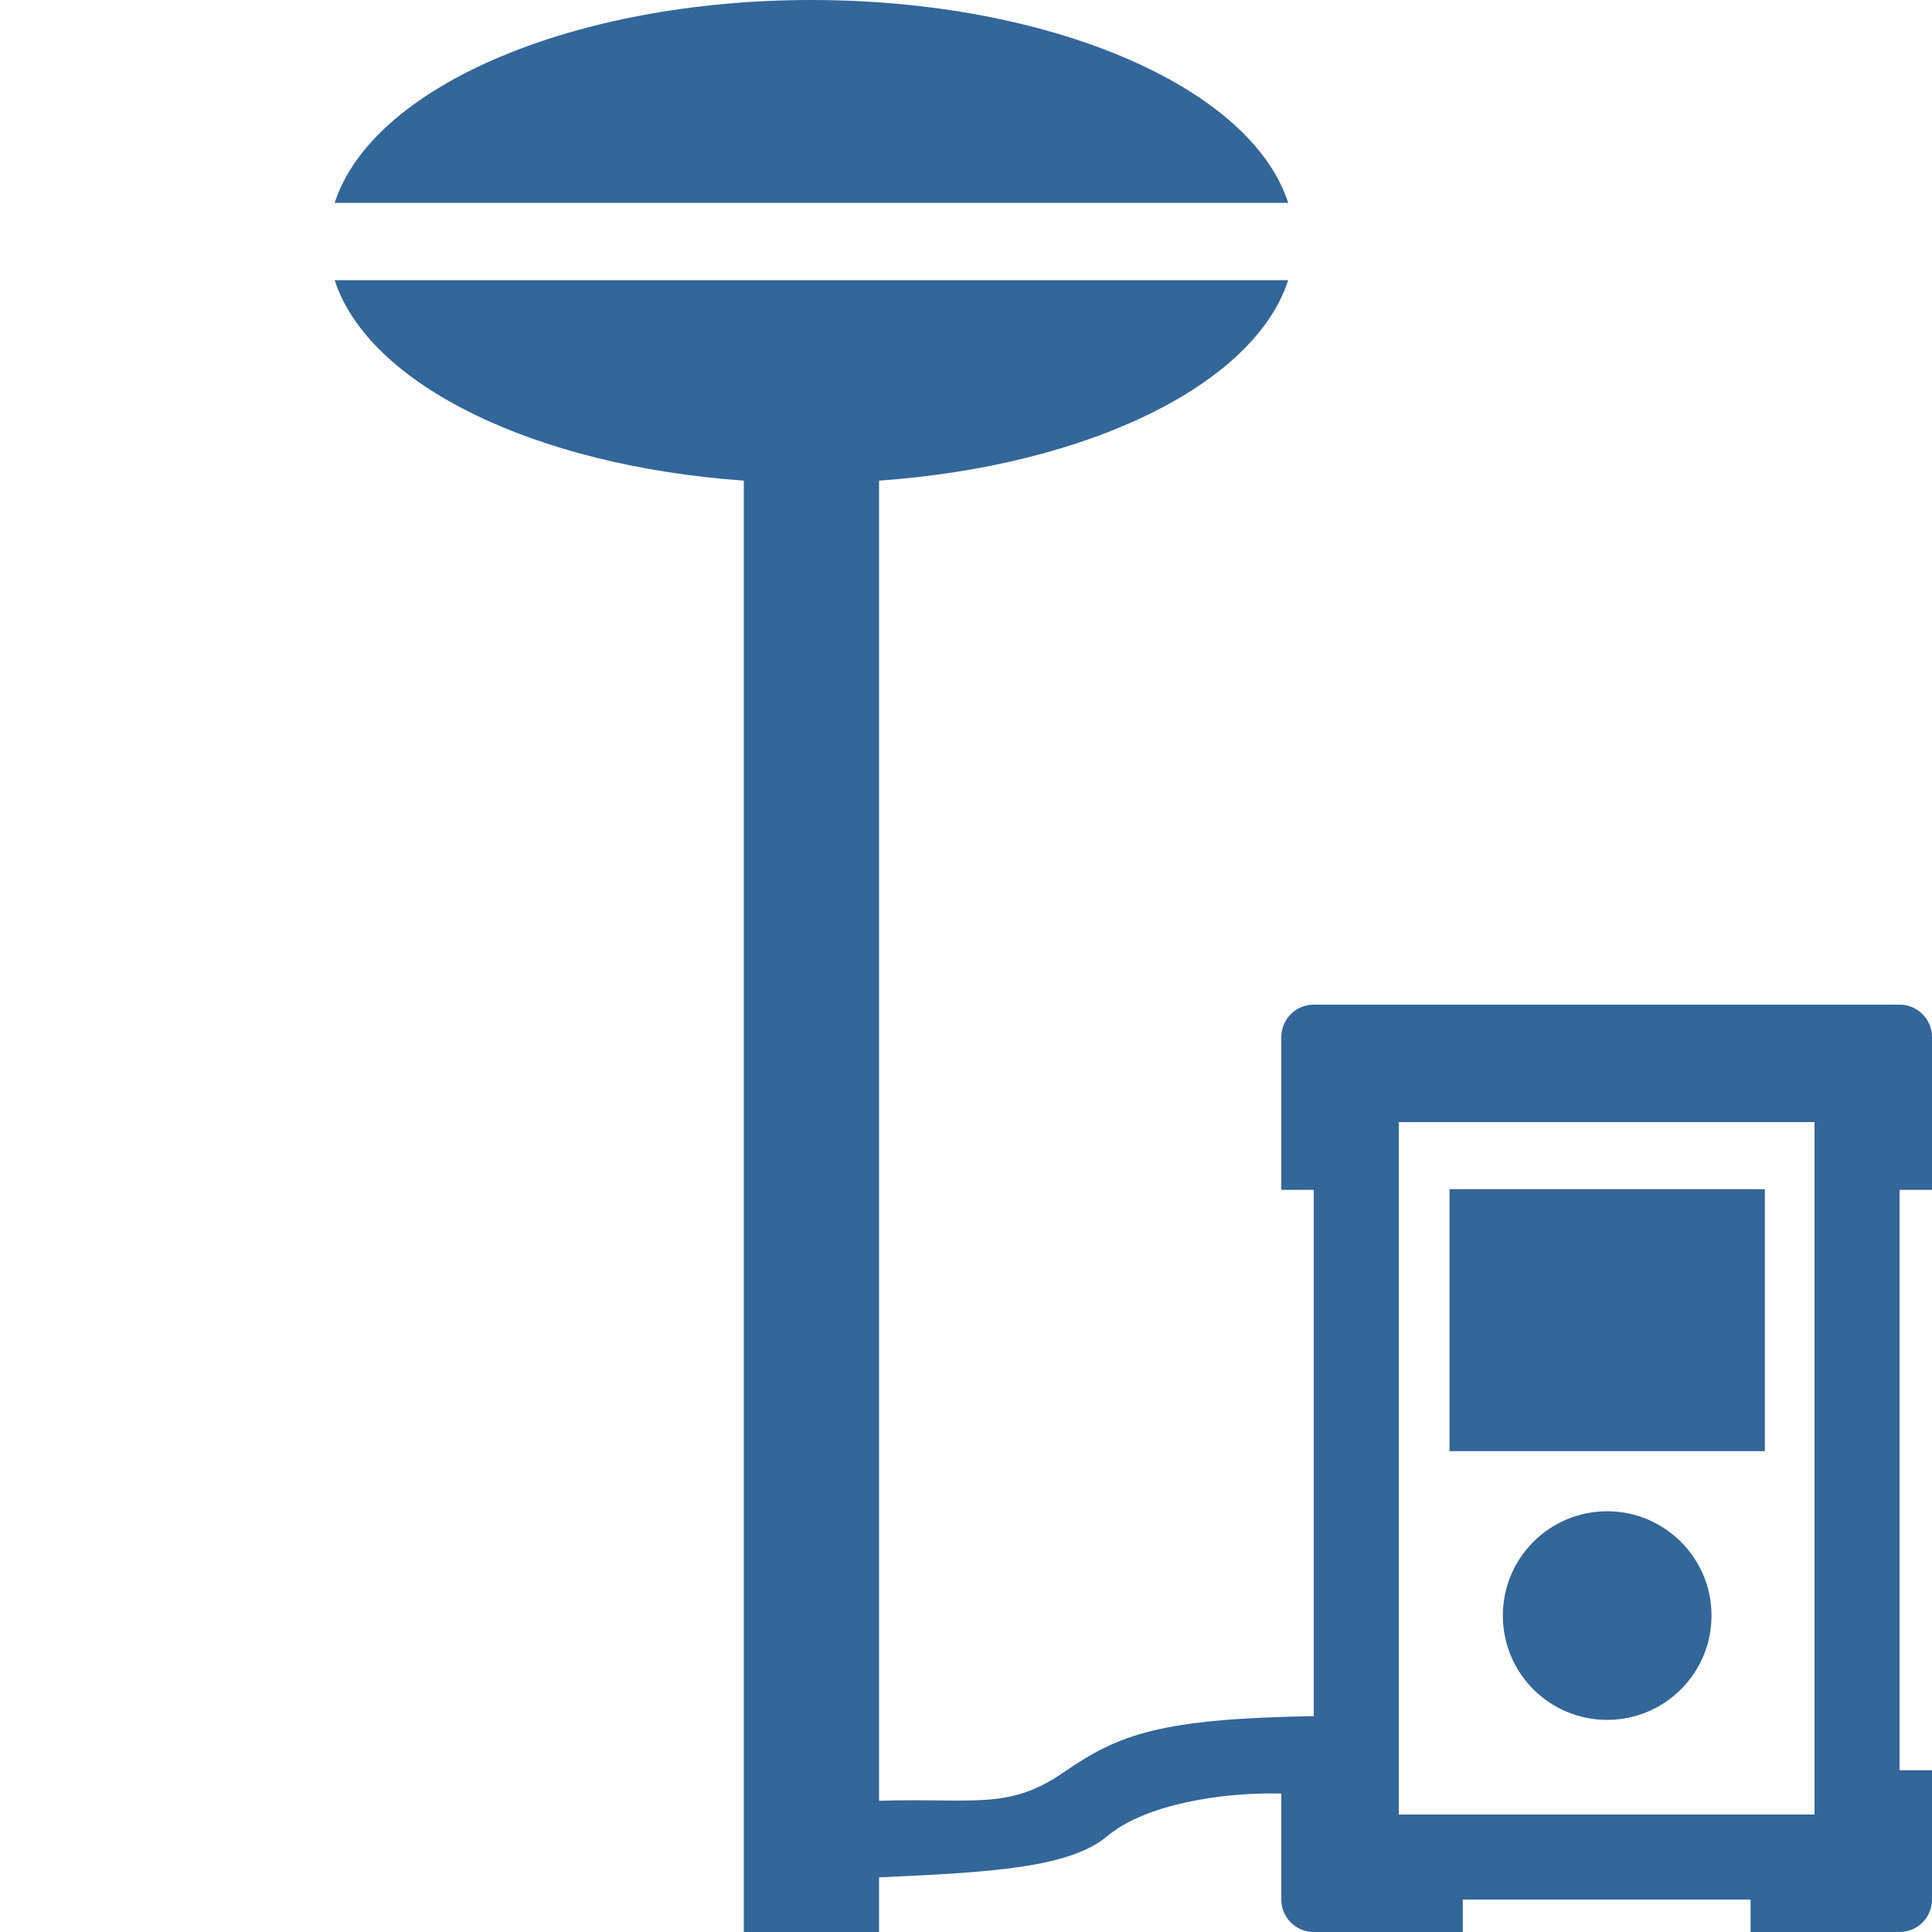
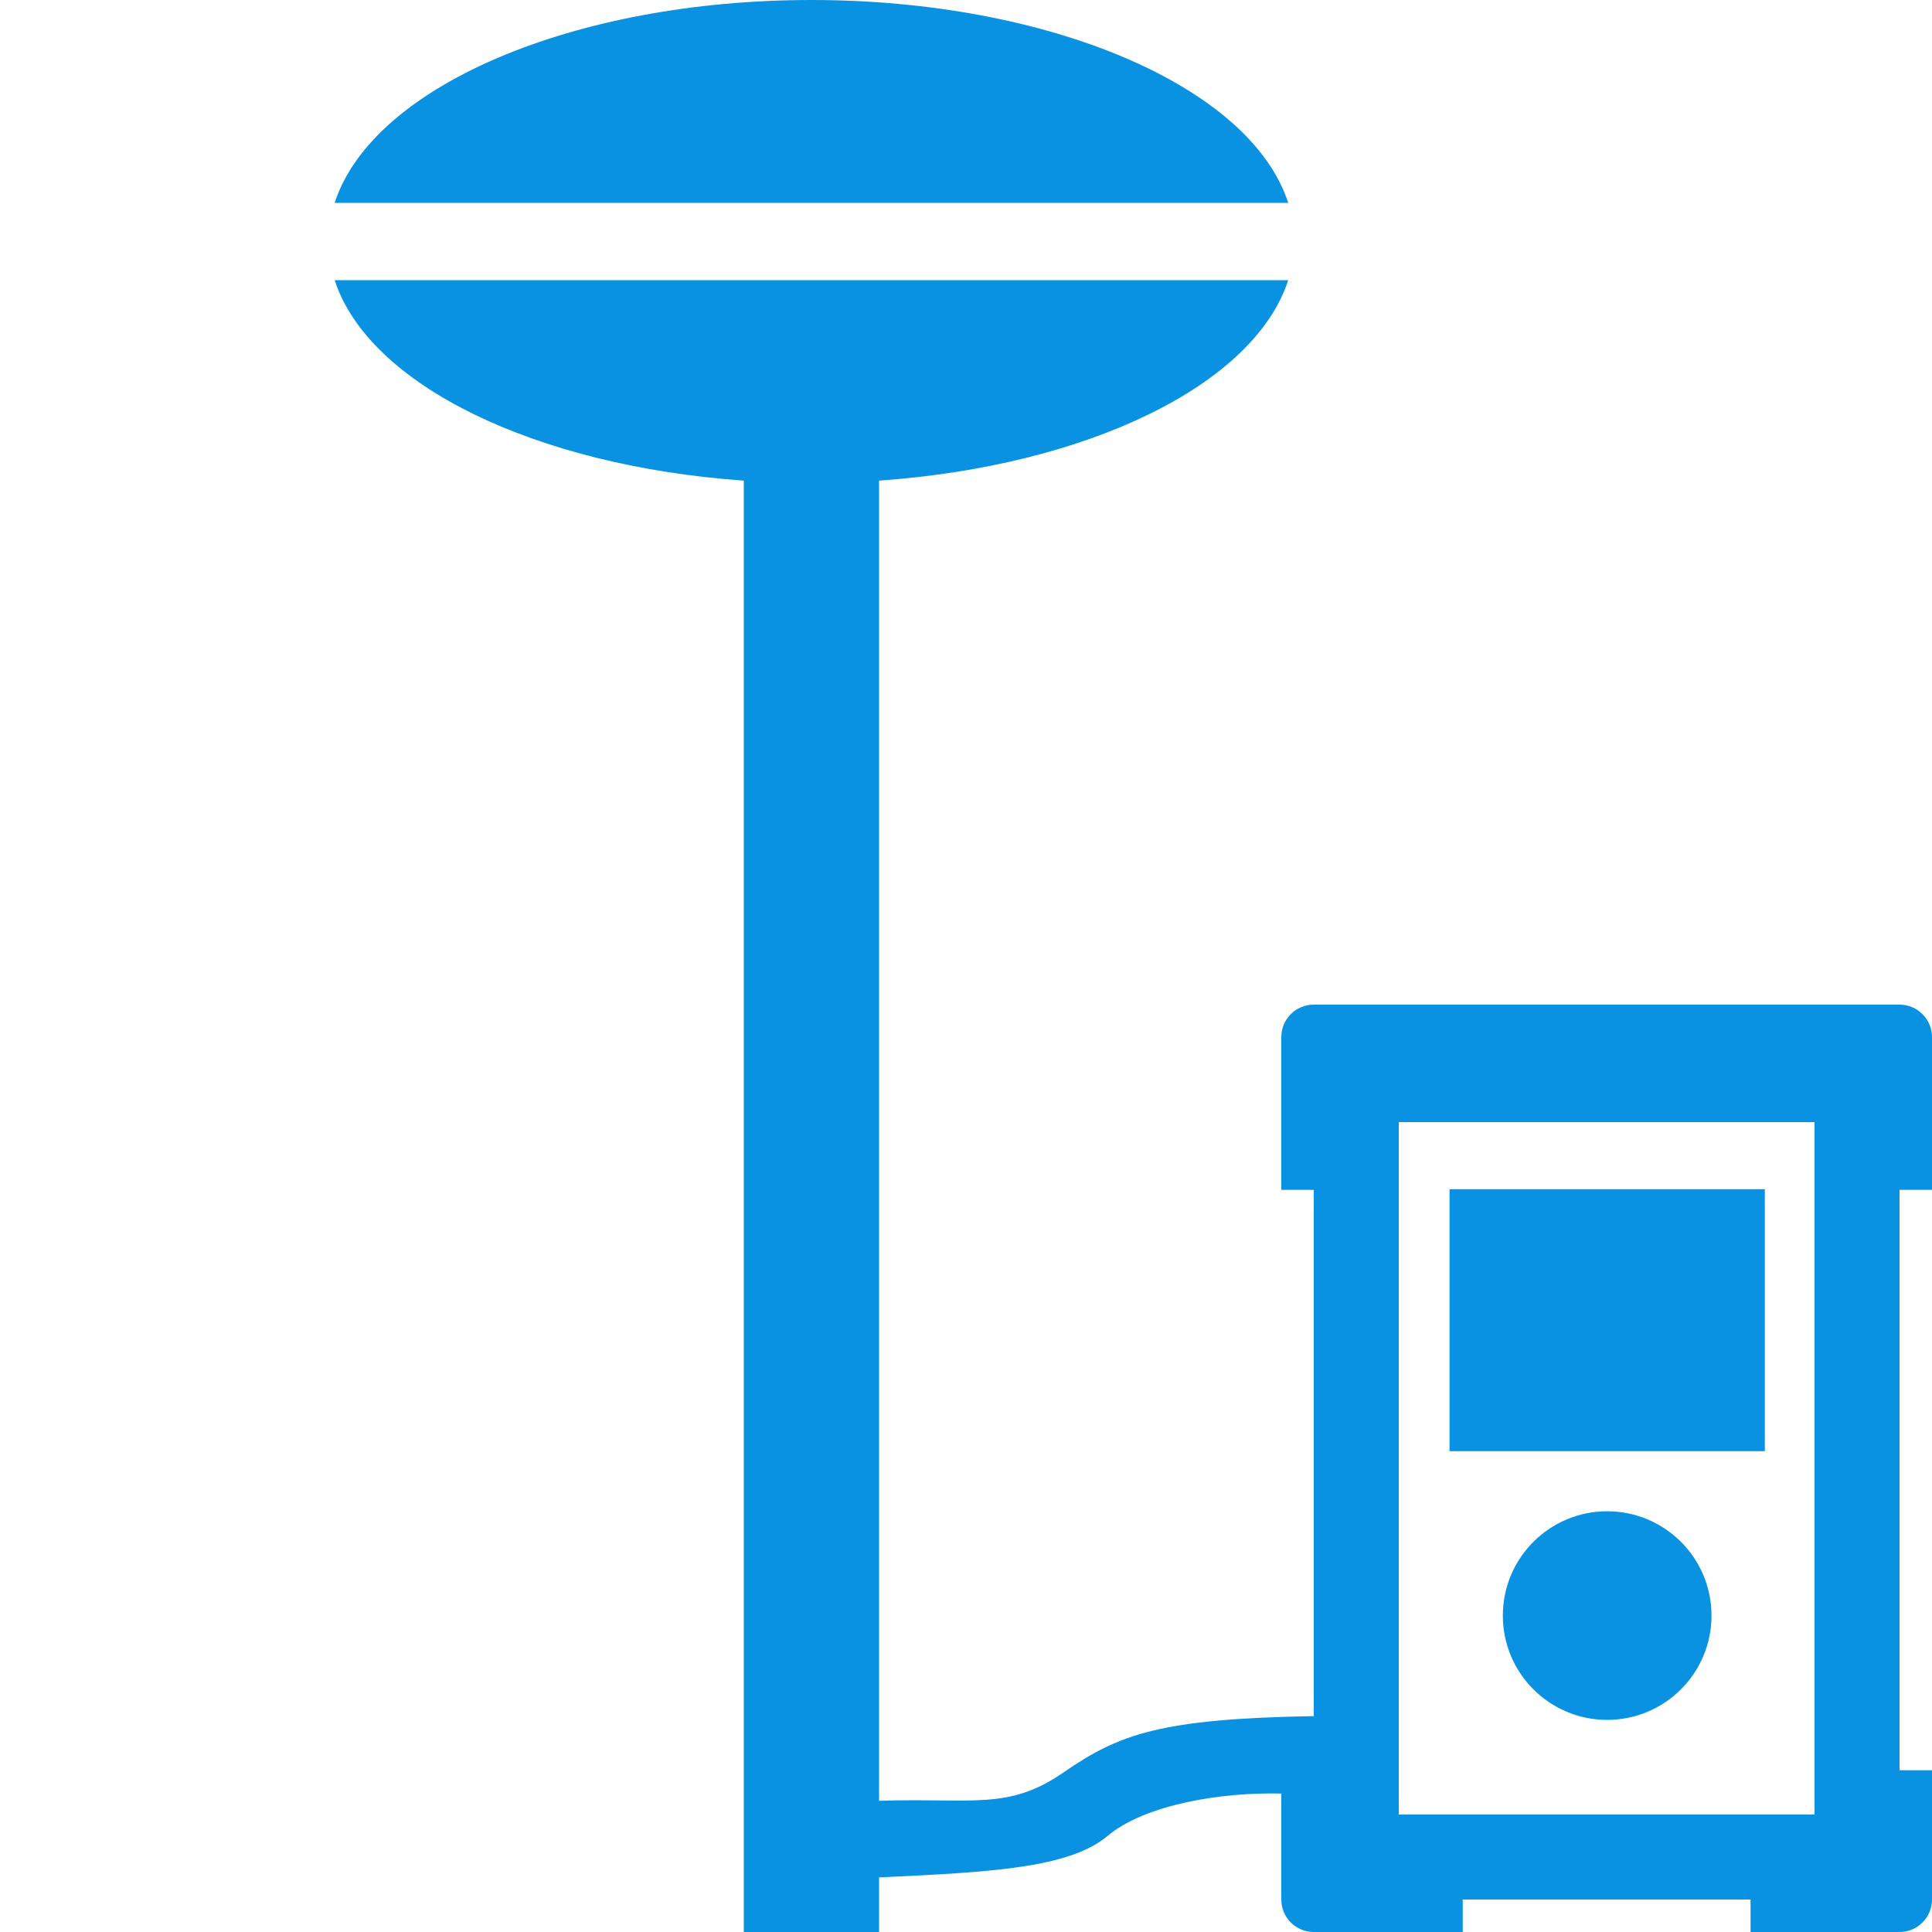
<svg xmlns="http://www.w3.org/2000/svg" version="1.1" width="100" height="100" id="svg4460">
  <defs id="defs4462">
    <marker orient="auto" refY="0.0" refX="0.0" id="TriangleOutM" style="overflow:visible">
-       <path id="path983" d="M 5.77,0.0 L -2.88,5.0 L -2.88,-5.0 L 5.77,0.0 z " style="fill-rule:evenodd;stroke:#000000;stroke-width:1pt;stroke-opacity:1;fill:rgb(51, 102, 153);fill-opacity:1" transform="scale(0.25)" />
+       <path id="path983" d="M 5.77,0.0 L -2.88,5.0 L -2.88,-5.0 L 5.77,0.0 z " style="fill-rule:evenodd;stroke:#000000;stroke-width:1pt;stroke-opacity:1;fill:#0992e1;fill-opacity:1" transform="scale(0.25)" />
    </marker>
    <marker style="overflow:visible" id="TriangleOutM-1" refX="0" refY="0" orient="auto">
-       <path transform="scale(0.25)" style="fill:rgb(51, 102, 153);fill-opacity:1;fill-rule:evenodd;stroke:#000000;stroke-width:1pt;stroke-opacity:1" d="M 5.77,0 -2.88,5 V -5 Z" id="path983-4" />
+       <path transform="scale(0.25)" style="fill:#0992e1;fill-opacity:1;fill-rule:evenodd;stroke:#000000;stroke-width:1pt;stroke-opacity:1" d="M 5.77,0 -2.88,5 V -5 Z" id="path983-4" />
    </marker>
  </defs>
-   <path d="M 41.979,0 C 29.724,0.005 19.283,4.451 17.322,10.5 H 66.678 C 64.716,4.447 54.263,4.6932875e-5 42,0 Z M 17.322,14.5 C 19.074,19.905 27.657,24.11 38.5,24.877 V 100 h 7 v -2.828 c 5.832,-0.263 9.863,-0.494 11.822,-2.141 1.96,-1.646 5.938,-2.275 8.998,-2.197 v 5.486 C 66.32,99.248 67.072,100 68,100 h 7.711 V 98.32 H 90.609 V 100 h 7.711 C 99.248,100 100,99.248 100,98.32 V 91.627 H 98.32 V 61.588 H 100 V 53.68 C 100,52.752 99.248,52 98.32,52 H 68 c -0.928,9.2e-5 -1.68,0.752 -1.68,1.68 v 7.908 H 68 V 88.826 C 60.049,88.961 57.916,89.759 55.049,91.74 52.182,93.721 50.365,93.049 45.5,93.209 V 24.877 C 56.343,24.11 64.926,19.905 66.678,14.5 Z M 72.4,58.08 H 93.92 V 93.92 H 72.4 Z m 2.627,3.473 V 75.113 H 91.348 V 61.553 Z m 8.16,16.67 c -2.982,-10e-7 -5.4,2.418 -5.4,5.4 0,2.982 2.418,5.398 5.4,5.398 2.982,10e-7 5.4,-2.416 5.4,-5.398 0,-2.982 -2.418,-5.4 -5.4,-5.4 z" style="color:#000000;font-style:normal;font-variant:normal;font-weight:normal;font-stretch:normal;font-size:medium;line-height:normal;font-family:sans-serif;font-variant-ligatures:normal;font-variant-position:normal;font-variant-caps:normal;font-variant-numeric:normal;font-variant-alternates:normal;font-variant-east-asian:normal;font-feature-settings:normal;font-variation-settings:normal;text-indent:0;text-align:start;text-decoration:none;text-decoration-line:none;text-decoration-style:solid;text-decoration-color:#000000;letter-spacing:normal;word-spacing:normal;text-transform:none;writing-mode:lr-tb;direction:ltr;text-orientation:mixed;dominant-baseline:auto;baseline-shift:baseline;text-anchor:start;white-space:normal;shape-padding:0;shape-margin:0;inline-size:0;clip-rule:nonzero;display:inline;overflow:visible;visibility:visible;opacity:1;isolation:auto;mix-blend-mode:normal;color-interpolation:sRGB;color-interpolation-filters:linearRGB;solid-color:#000000;solid-opacity:1;vector-effect:none;fill:rgb(51, 102, 153);fill-opacity:1;fill-rule:nonzero;stroke:none;stroke-width:3.36;stroke-linecap:round;stroke-linejoin:round;stroke-miterlimit:4;stroke-dasharray:none;stroke-dashoffset:0;stroke-opacity:1;color-rendering:auto;image-rendering:auto;shape-rendering:auto;text-rendering:auto;enable-background:accumulate;stop-color:#000000;stop-opacity:1" id="path937" />
+   <path d="M 41.979,0 C 29.724,0.005 19.283,4.451 17.322,10.5 H 66.678 C 64.716,4.447 54.263,4.6932875e-5 42,0 Z M 17.322,14.5 C 19.074,19.905 27.657,24.11 38.5,24.877 V 100 h 7 v -2.828 c 5.832,-0.263 9.863,-0.494 11.822,-2.141 1.96,-1.646 5.938,-2.275 8.998,-2.197 v 5.486 C 66.32,99.248 67.072,100 68,100 h 7.711 V 98.32 H 90.609 V 100 h 7.711 C 99.248,100 100,99.248 100,98.32 V 91.627 H 98.32 V 61.588 H 100 V 53.68 C 100,52.752 99.248,52 98.32,52 H 68 c -0.928,9.2e-5 -1.68,0.752 -1.68,1.68 v 7.908 H 68 V 88.826 C 60.049,88.961 57.916,89.759 55.049,91.74 52.182,93.721 50.365,93.049 45.5,93.209 V 24.877 C 56.343,24.11 64.926,19.905 66.678,14.5 Z M 72.4,58.08 H 93.92 V 93.92 H 72.4 Z m 2.627,3.473 V 75.113 H 91.348 V 61.553 Z m 8.16,16.67 c -2.982,-10e-7 -5.4,2.418 -5.4,5.4 0,2.982 2.418,5.398 5.4,5.398 2.982,10e-7 5.4,-2.416 5.4,-5.398 0,-2.982 -2.418,-5.4 -5.4,-5.4 z" style="color:#000000;font-style:normal;font-variant:normal;font-weight:normal;font-stretch:normal;font-size:medium;line-height:normal;font-family:sans-serif;font-variant-ligatures:normal;font-variant-position:normal;font-variant-caps:normal;font-variant-numeric:normal;font-variant-alternates:normal;font-variant-east-asian:normal;font-feature-settings:normal;font-variation-settings:normal;text-indent:0;text-align:start;text-decoration:none;text-decoration-line:none;text-decoration-style:solid;text-decoration-color:#000000;letter-spacing:normal;word-spacing:normal;text-transform:none;writing-mode:lr-tb;direction:ltr;text-orientation:mixed;dominant-baseline:auto;baseline-shift:baseline;text-anchor:start;white-space:normal;shape-padding:0;shape-margin:0;inline-size:0;clip-rule:nonzero;display:inline;overflow:visible;visibility:visible;opacity:1;isolation:auto;mix-blend-mode:normal;color-interpolation:sRGB;color-interpolation-filters:linearRGB;solid-color:#000000;solid-opacity:1;vector-effect:none;fill:#0992e1;fill-opacity:1;fill-rule:nonzero;stroke:none;stroke-width:3.36;stroke-linecap:round;stroke-linejoin:round;stroke-miterlimit:4;stroke-dasharray:none;stroke-dashoffset:0;stroke-opacity:1;color-rendering:auto;image-rendering:auto;shape-rendering:auto;text-rendering:auto;enable-background:accumulate;stop-color:#000000;stop-opacity:1" id="path937" />
</svg>
